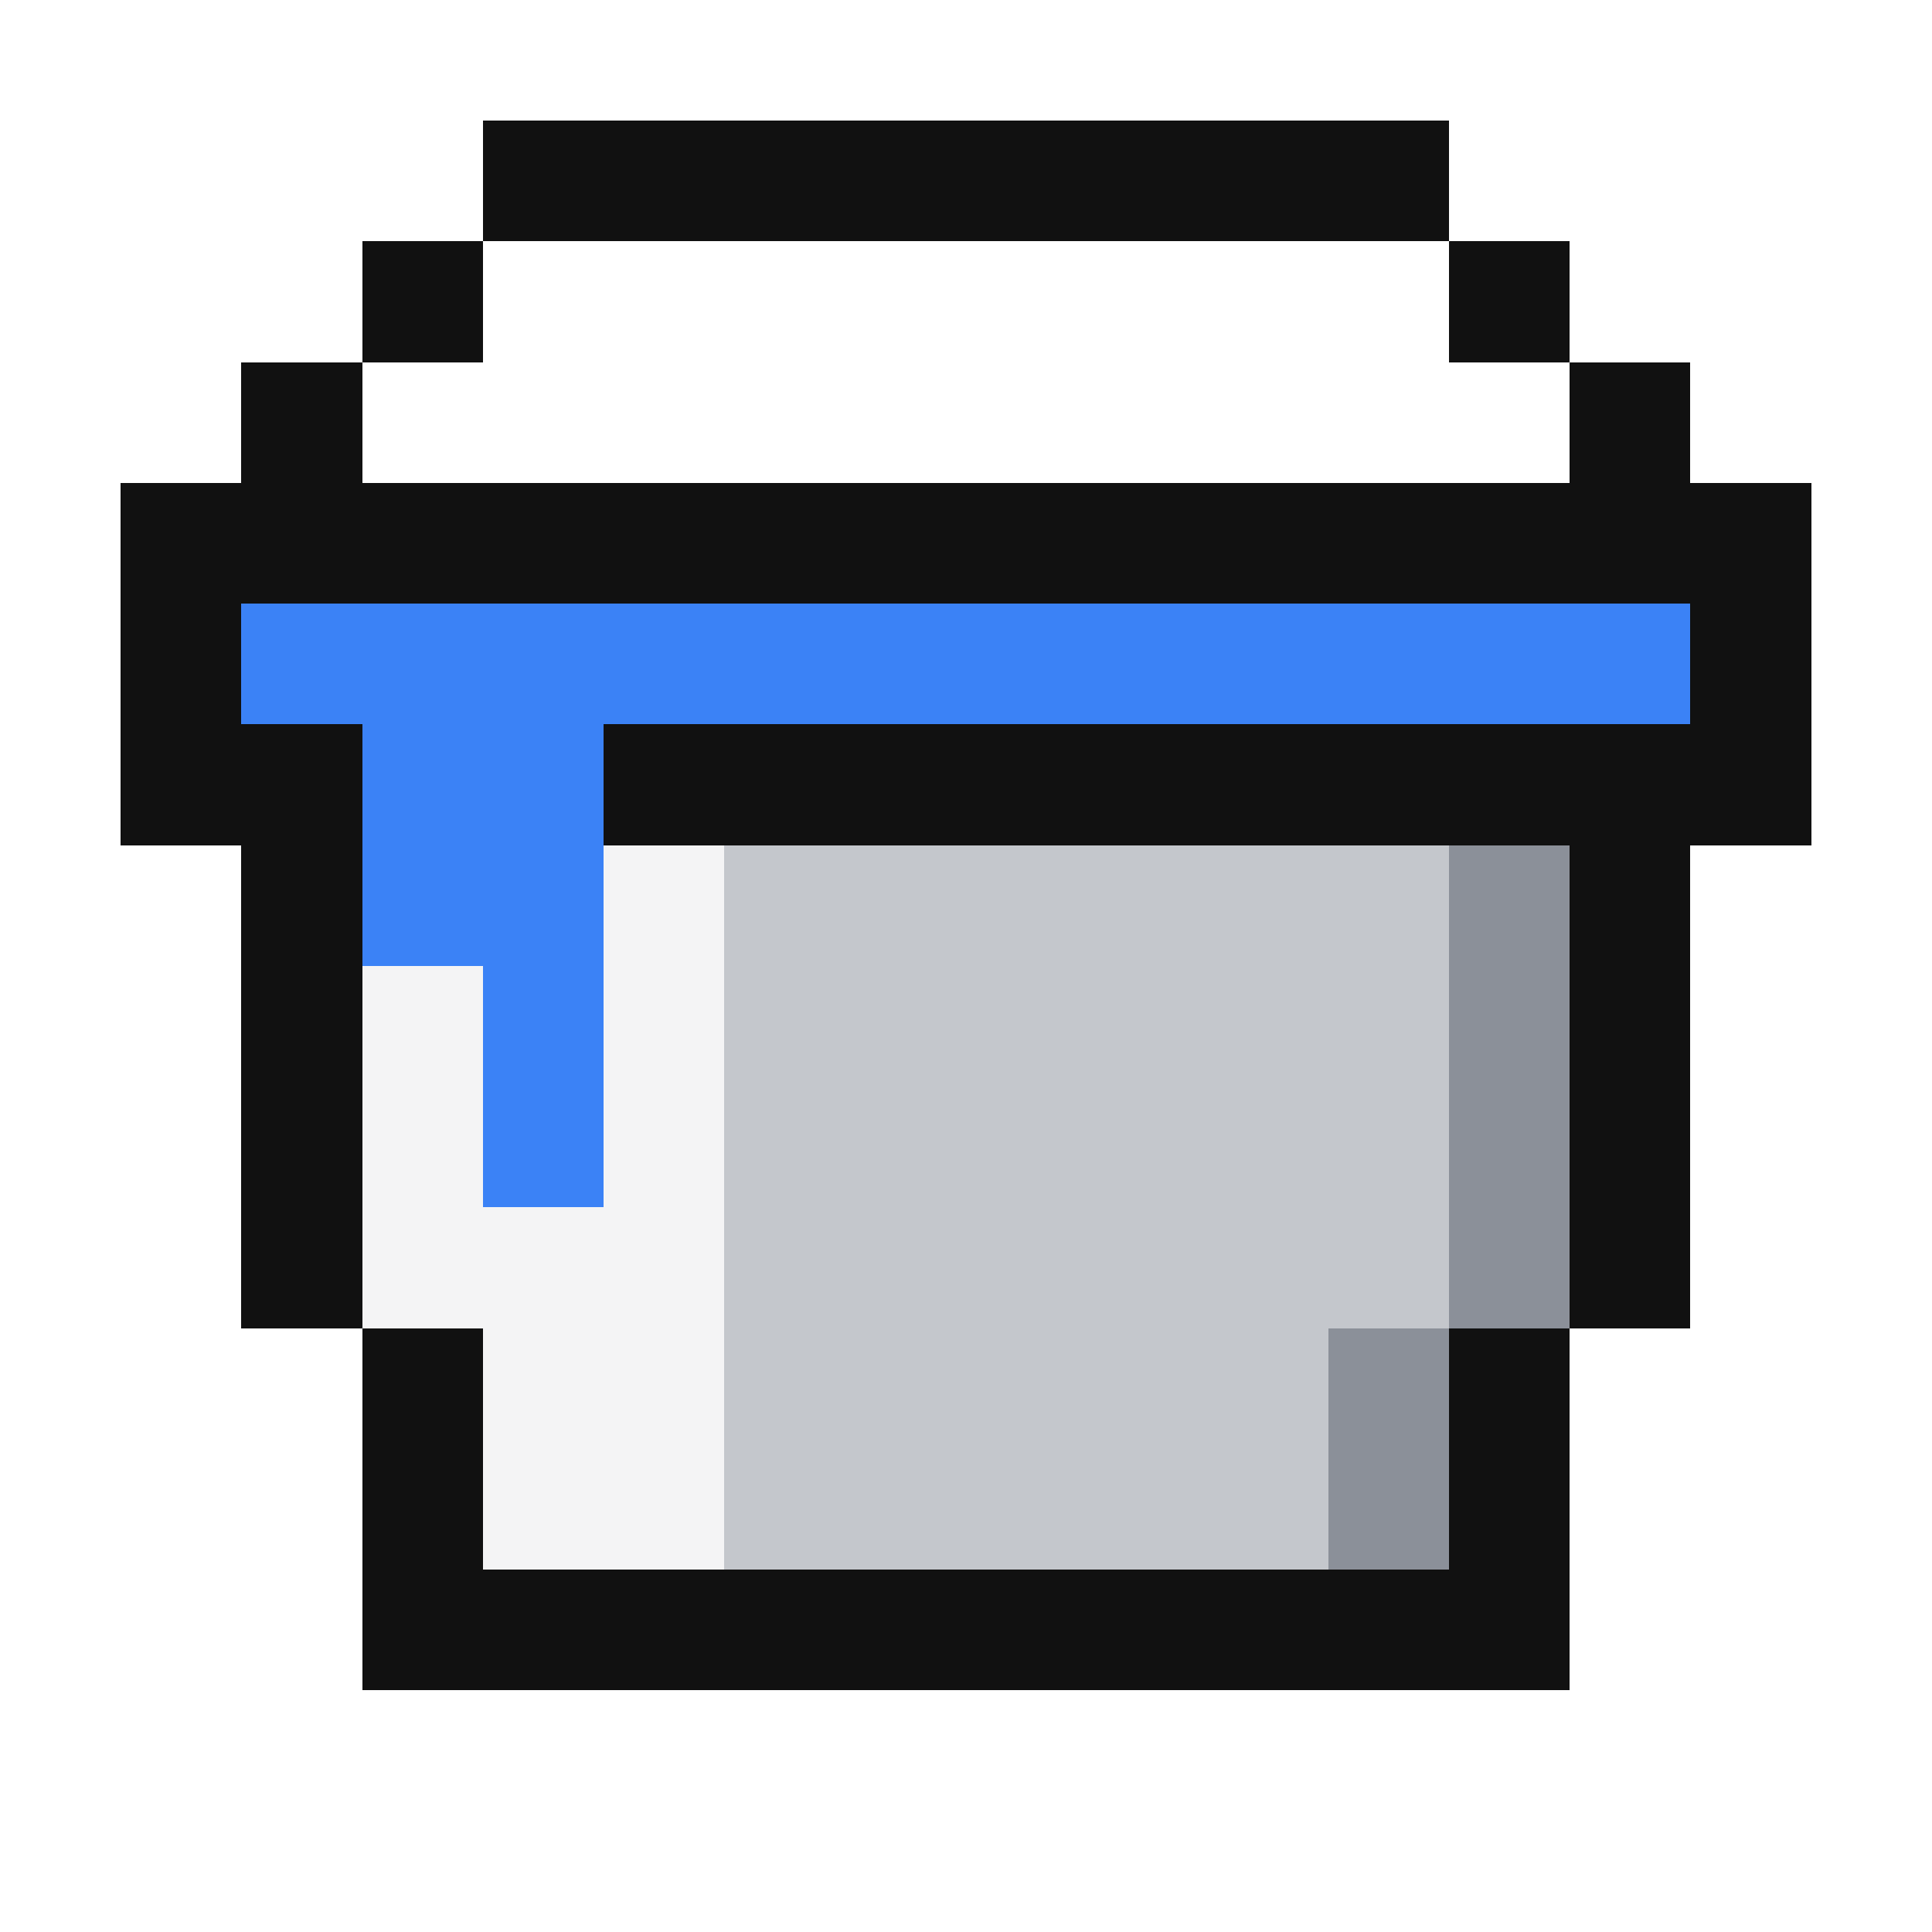
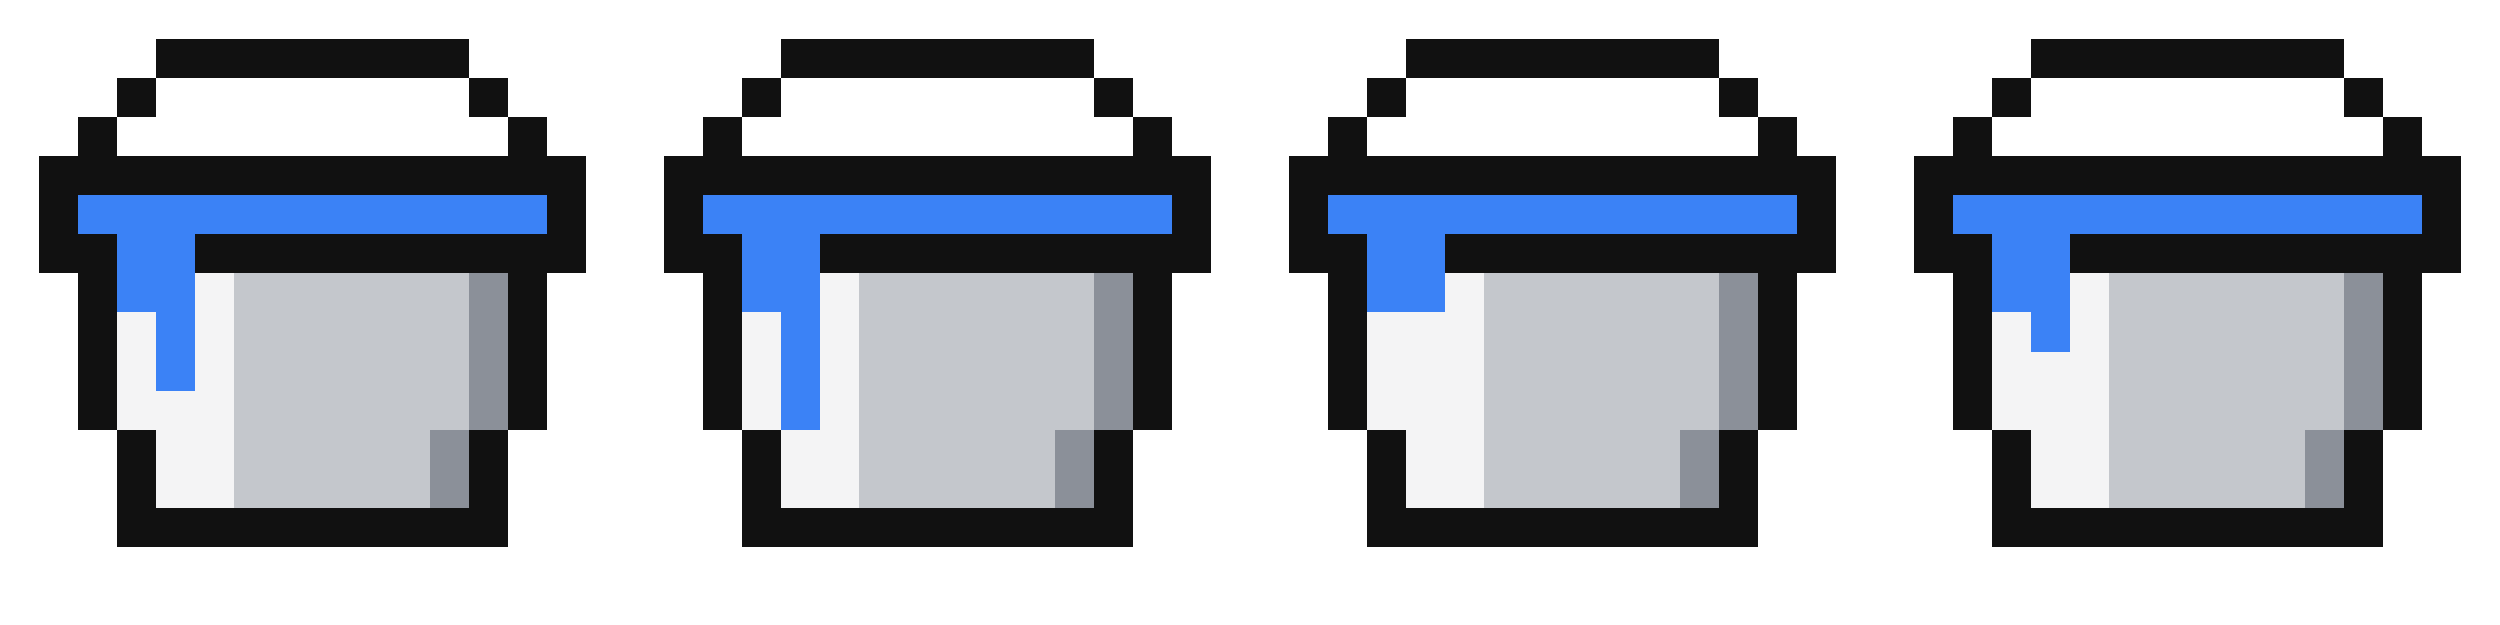
- <svg xmlns="http://www.w3.org/2000/svg" viewBox="0 0 16 16" shape-rendering="crispEdges">
-   <path fill="#111111" d="M4 1h8v1h-8zM3 2h1v1h-1zM12 2h1v1h-1zM2 3h1v1h-1zM13 3h1v1h-1zM1 4h14v1h-14zM1 5h1v1h-1zM14 5h1v1h-1zM1 6h2v1h-2zM5 6h10v1h-10zM2 7h1v1h-1zM13 7h1v1h-1zM2 8h1v1h-1zM13 8h1v1h-1zM2 9h1v1h-1zM13 9h1v1h-1zM2 10h1v1h-1zM13 10h1v1h-1zM3 11h1v1h-1zM12 11h1v1h-1zM3 12h1v1h-1zM12 12h1v1h-1zM3 13h10v1h-10z" />
-   <path fill="#3b82f6" d="M2 5h12v1h-12zM3 6h2v1h-2zM3 7h2v1h-2zM4 8h1v1h-1zM4 9h1v1h-1z" />
-   <path fill="#f4f4f5" d="M5 7h1v1h-1zM3 8h1v1h-1zM5 8h1v1h-1zM3 9h1v1h-1zM5 9h1v1h-1zM3 10h3v1h-3zM4 11h2v1h-2zM4 12h2v1h-2z" />
-   <path fill="#c4c7cc" d="M6 7h6v1h-6zM6 8h6v1h-6zM6 9h6v1h-6zM6 10h6v1h-6zM6 11h5v1h-5zM6 12h5v1h-5z" />
-   <path fill="#8b9099" d="M12 7h1v1h-1zM12 8h1v1h-1zM12 9h1v1h-1zM12 10h1v1h-1zM11 11h1v1h-1zM11 12h1v1h-1z" />
+ <svg xmlns="http://www.w3.org/2000/svg" viewBox="0 0 64 16" shape-rendering="crispEdges">
+   <path fill="#111111" d="M4 1h8v1h-8zM3 2h1v1h-1zM12 2h1v1h-1zM2 3h1v1h-1zM13 3h1v1h-1zM1 4h14v1h-14zM1 5h1v1h-1zM14 5h1v1h-1zM1 6h2v1h-2zM5 6h10v1h-10zM2 7h1v1h-1zM13 7h1v1h-1zM2 8h1v1h-1zM13 8h1v1h-1zM2 9h1v1h-1zM13 9h1v1h-1zM2 10h1v1h-1zM13 10h1v1h-1zM3 11h1v1h-1zM12 11h1v1h-1zM3 12h1v1h-1zM12 12h1v1h-1zM3 13h10v1h-10zM20 1h8v1h-8zM19 2h1v1h-1zM28 2h1v1h-1zM18 3h1v1h-1zM29 3h1v1h-1zM17 4h14v1h-14zM17 5h1v1h-1zM30 5h1v1h-1zM17 6h2v1h-2zM21 6h10v1h-10zM18 7h1v1h-1zM29 7h1v1h-1zM18 8h1v1h-1zM29 8h1v1h-1zM18 9h1v1h-1zM29 9h1v1h-1zM18 10h1v1h-1zM29 10h1v1h-1zM19 11h1v1h-1zM28 11h1v1h-1zM19 12h1v1h-1zM28 12h1v1h-1zM19 13h10v1h-10zM36 1h8v1h-8zM35 2h1v1h-1zM44 2h1v1h-1zM34 3h1v1h-1zM45 3h1v1h-1zM33 4h14v1h-14zM33 5h1v1h-1zM46 5h1v1h-1zM33 6h2v1h-2zM37 6h10v1h-10zM34 7h1v1h-1zM45 7h1v1h-1zM34 8h1v1h-1zM45 8h1v1h-1zM34 9h1v1h-1zM45 9h1v1h-1zM34 10h1v1h-1zM45 10h1v1h-1zM35 11h1v1h-1zM44 11h1v1h-1zM35 12h1v1h-1zM44 12h1v1h-1zM35 13h10v1h-10zM52 1h8v1h-8zM51 2h1v1h-1zM60 2h1v1h-1zM50 3h1v1h-1zM61 3h1v1h-1zM49 4h14v1h-14zM49 5h1v1h-1zM62 5h1v1h-1zM49 6h2v1h-2zM53 6h10v1h-10zM50 7h1v1h-1zM61 7h1v1h-1zM50 8h1v1h-1zM61 8h1v1h-1zM50 9h1v1h-1zM61 9h1v1h-1zM50 10h1v1h-1zM61 10h1v1h-1zM51 11h1v1h-1zM60 11h1v1h-1zM51 12h1v1h-1zM60 12h1v1h-1zM51 13h10v1h-10z" />
+   <path fill="#3b82f6" d="M2 5h12v1h-12zM3 6h2v1h-2zM3 7h2v1h-2zM4 8h1v1h-1zM4 9h1v1h-1zM18 5h12v1h-12zM19 6h2v1h-2zM19 7h2v1h-2zM20 8h1v1h-1zM20 9h1v1h-1zM20 10h1v1h-1zM34 5h12v1h-12zM35 6h2v1h-2zM35 7h2v1h-2zM50 5h12v1h-12zM51 6h2v1h-2zM51 7h2v1h-2zM52 8h1v1h-1z" />
+   <path fill="#f4f4f5" d="M5 7h1v1h-1zM3 8h1v1h-1zM5 8h1v1h-1zM3 9h1v1h-1zM5 9h1v1h-1zM3 10h3v1h-3zM4 11h2v1h-2zM4 12h2v1h-2zM21 7h1v1h-1zM19 8h1v1h-1zM21 8h1v1h-1zM19 9h1v1h-1zM21 9h1v1h-1zM19 10h1v1h-1zM21 10h1v1h-1zM20 11h2v1h-2zM20 12h2v1h-2zM37 7h1v1h-1zM35 8h3v1h-3zM35 9h3v1h-3zM35 10h3v1h-3zM36 11h2v1h-2zM36 12h2v1h-2zM53 7h1v1h-1zM51 8h1v1h-1zM53 8h1v1h-1zM51 9h3v1h-3zM51 10h3v1h-3zM52 11h2v1h-2zM52 12h2v1h-2z" />
+   <path fill="#c4c7cc" d="M6 7h6v1h-6zM6 8h6v1h-6zM6 9h6v1h-6zM6 10h6v1h-6zM6 11h5v1h-5zM6 12h5v1h-5zM22 7h6v1h-6zM22 8h6v1h-6zM22 9h6v1h-6zM22 10h6v1h-6zM22 11h5v1h-5zM22 12h5v1h-5zM38 7h6v1h-6zM38 8h6v1h-6zM38 9h6v1h-6zM38 10h6v1h-6zM38 11h5v1h-5zM38 12h5v1h-5zM54 7h6v1h-6zM54 8h6v1h-6zM54 9h6v1h-6zM54 10h6v1h-6zM54 11h5v1h-5zM54 12h5v1h-5z" />
+   <path fill="#8b9099" d="M12 7h1v1h-1zM12 8h1v1h-1zM12 9h1v1h-1zM12 10h1v1h-1zM11 11h1v1h-1zM11 12h1v1h-1zM28 7h1v1h-1zM28 8h1v1h-1zM28 9h1v1h-1zM28 10h1v1h-1zM27 11h1v1h-1zM27 12h1v1h-1zM44 7h1v1h-1zM44 8h1v1h-1zM44 9h1v1h-1zM44 10h1v1h-1zM43 11h1v1h-1zM43 12h1v1h-1zM60 7h1v1h-1zM60 8h1v1h-1zM60 9h1v1h-1zM60 10h1v1h-1zM59 11h1v1h-1zM59 12h1v1h-1z" />
</svg>
